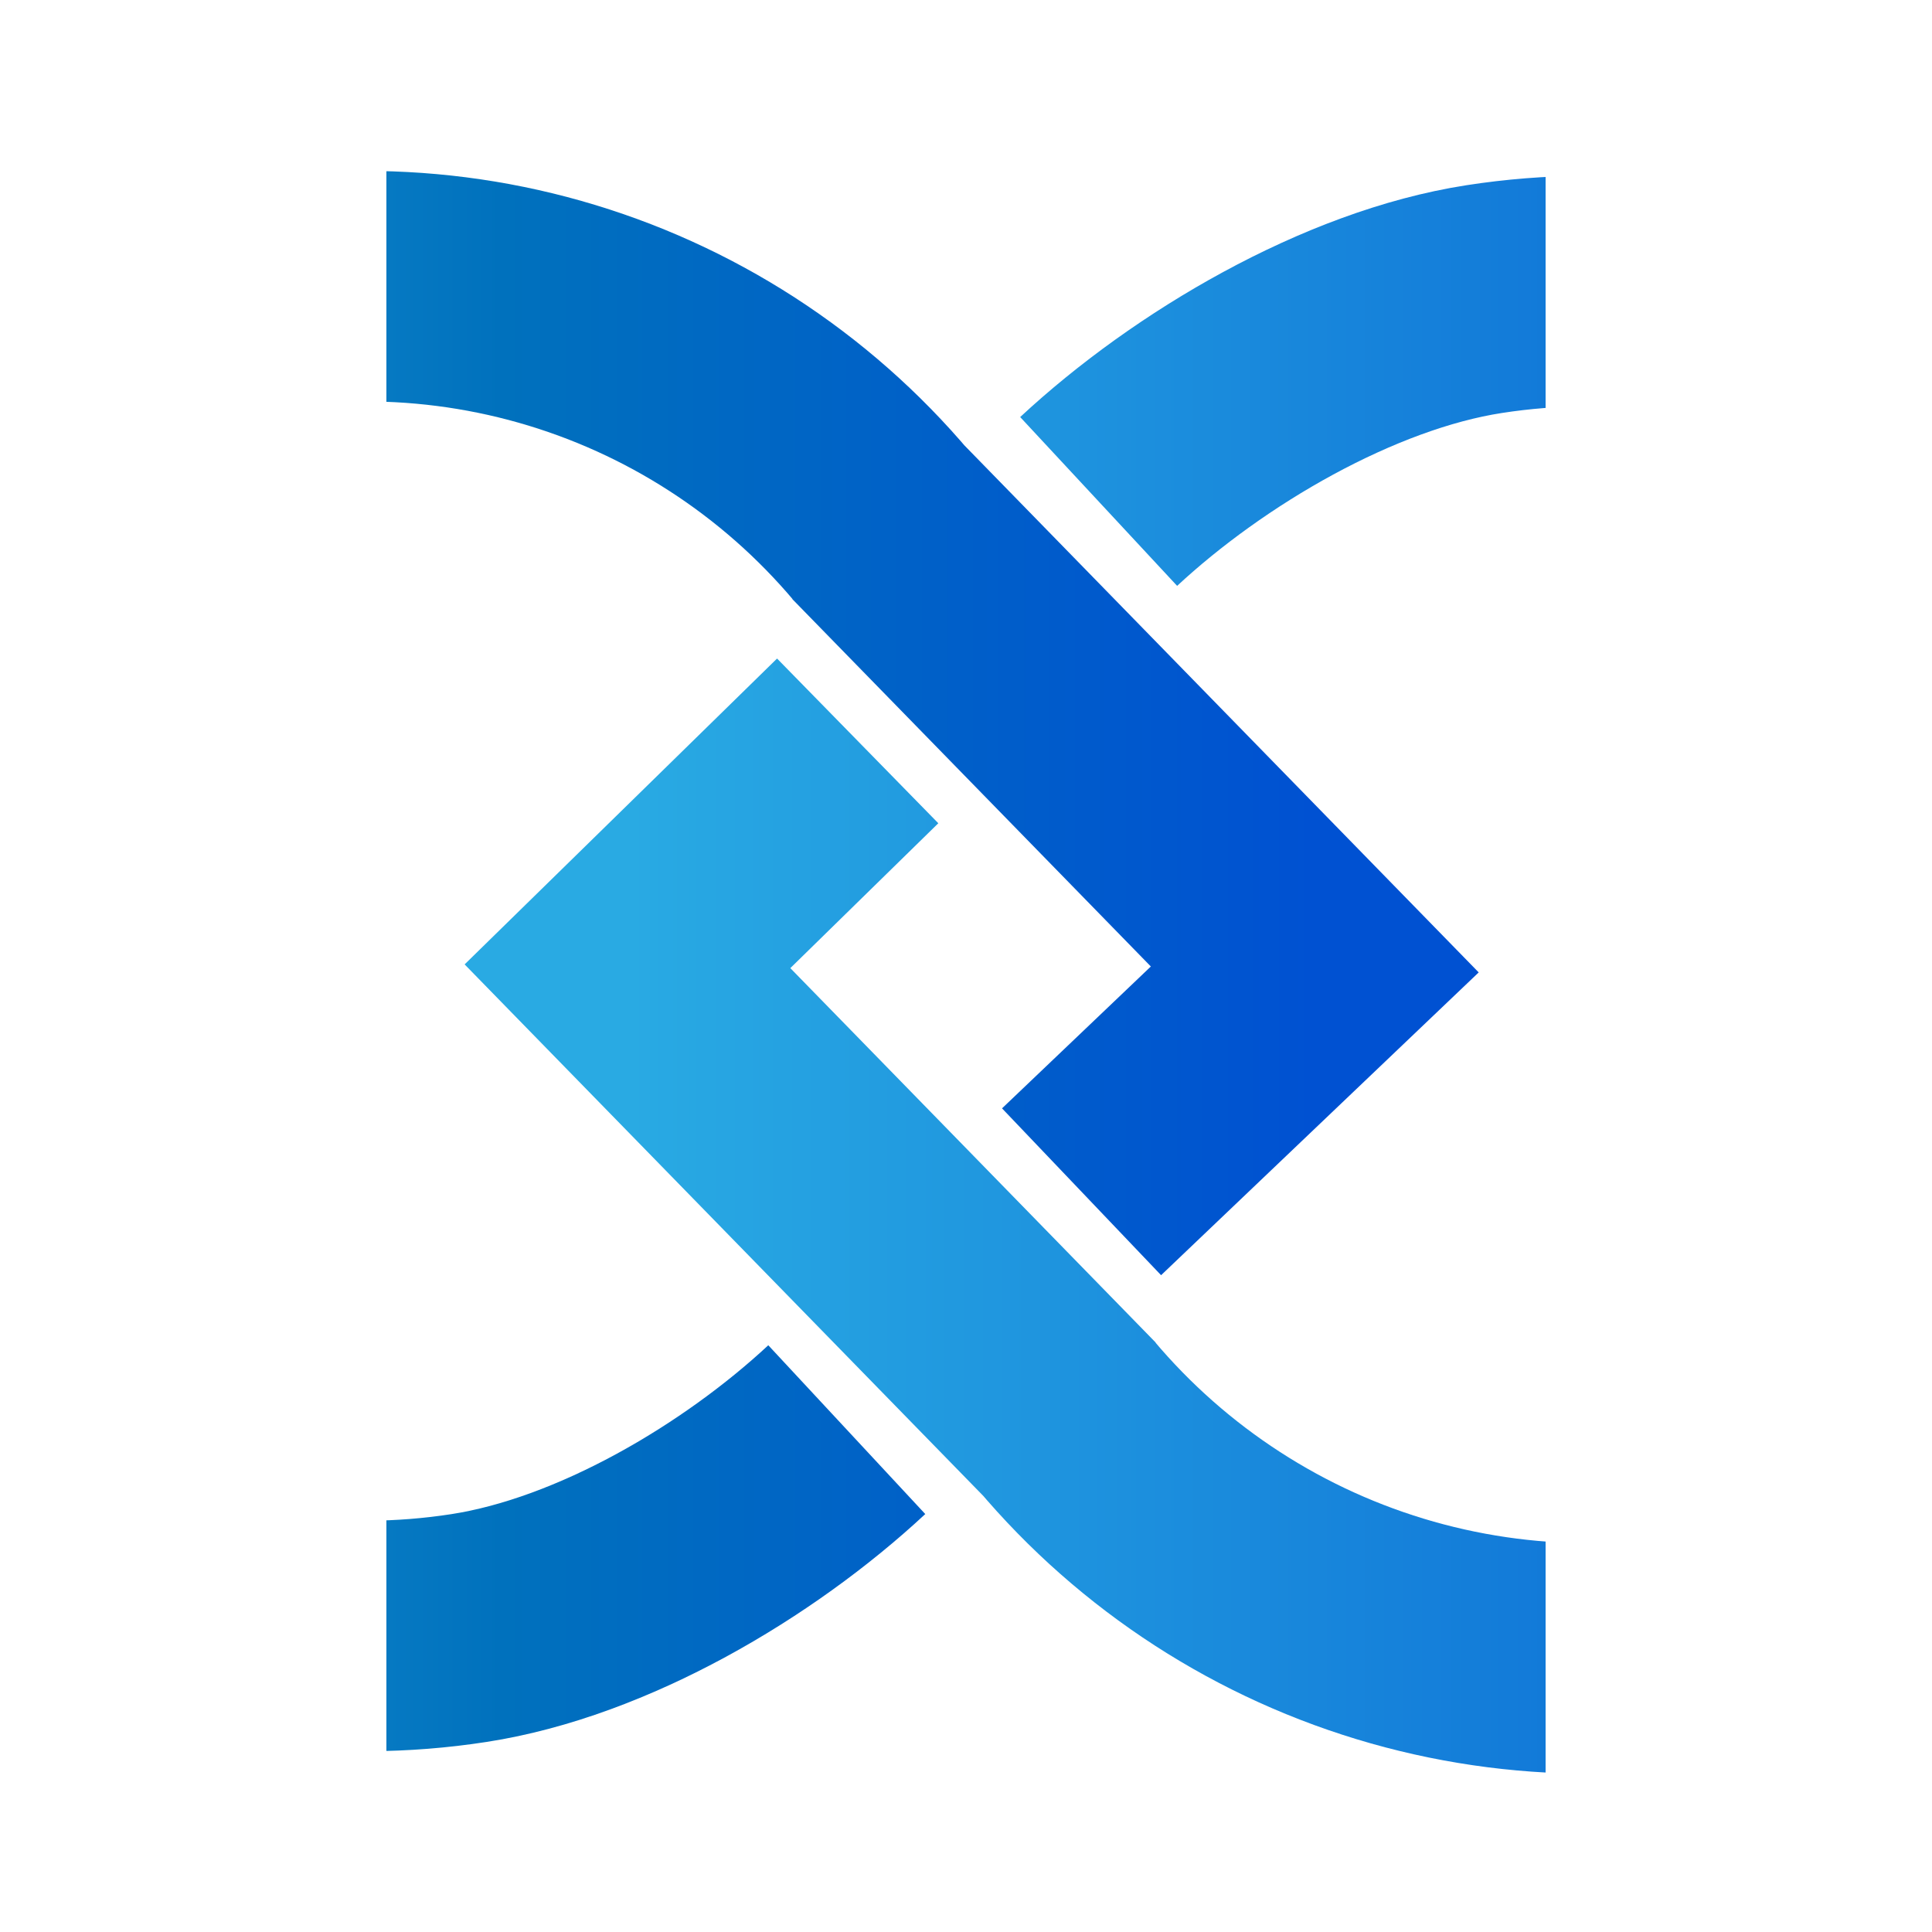
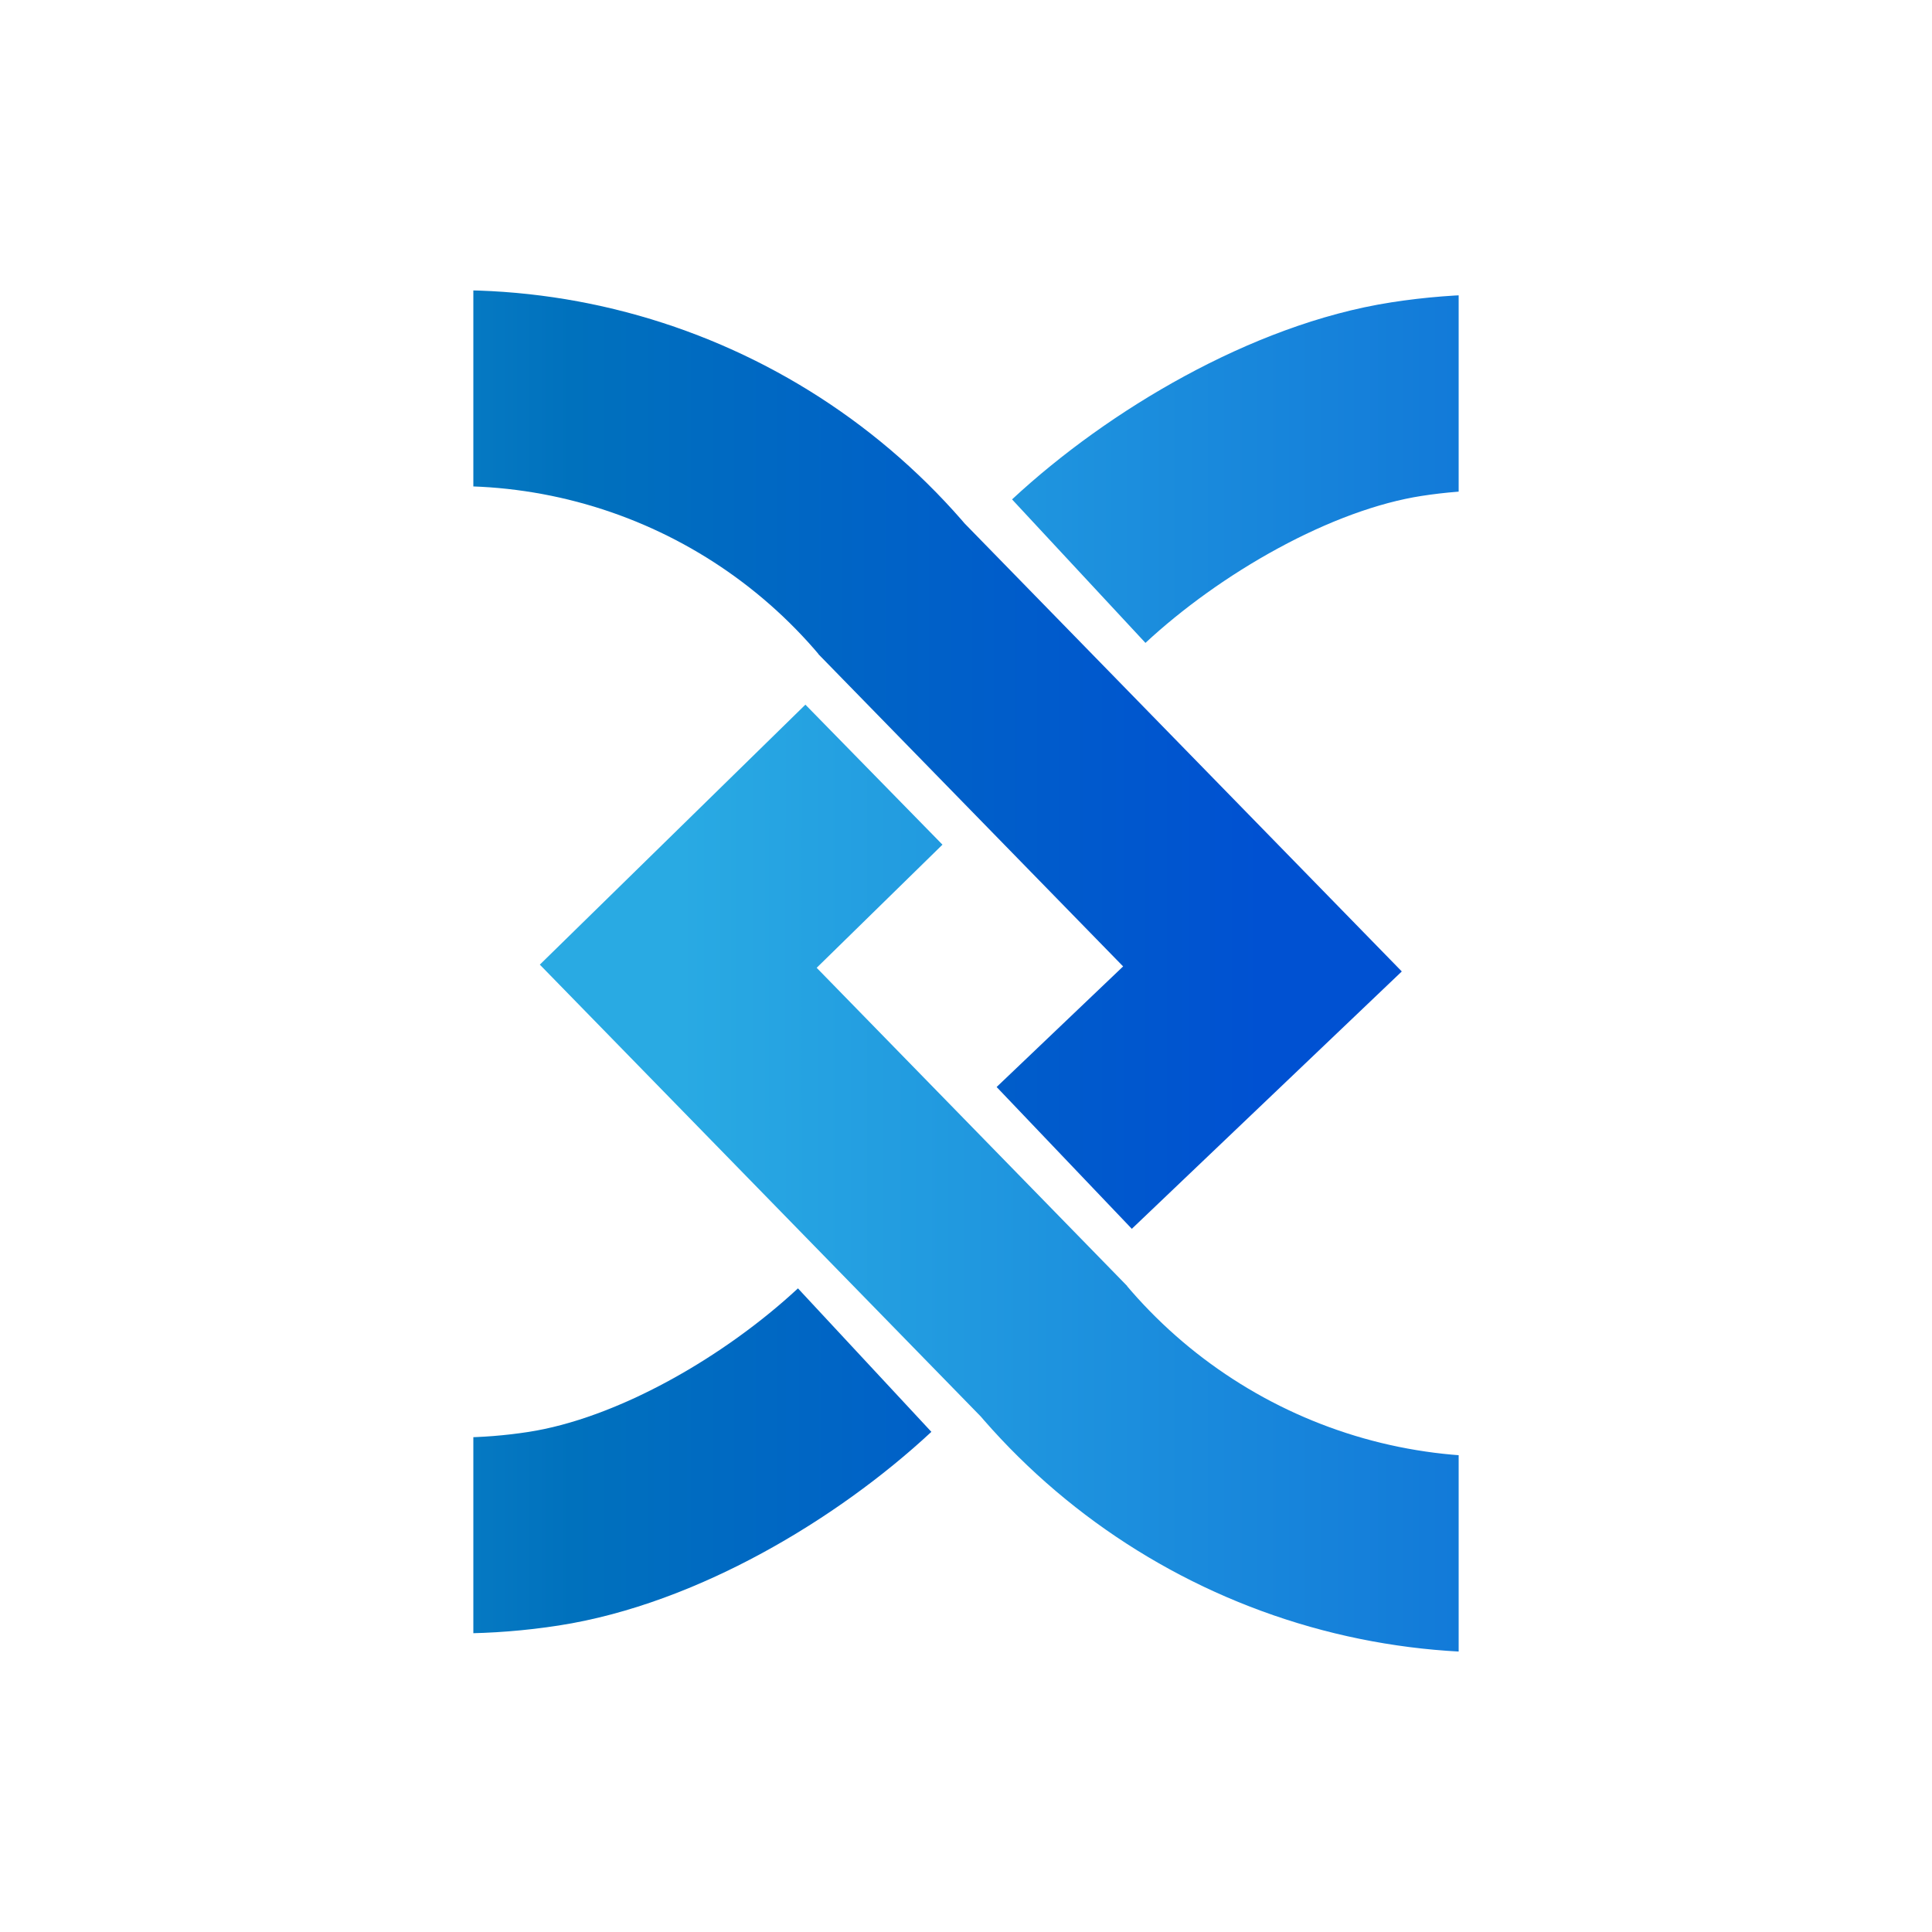
<svg xmlns="http://www.w3.org/2000/svg" width="512" height="512" viewBox="0 0 512 512" fill="none" role="img" aria-label="MyCodex">
-   <svg x="102.4" y="0" width="307.2" height="512" viewBox="1528 580 320 533.333" fill="none" overflow="hidden">
-     <defs>
-       <linearGradient id="mycodex-mask-left" x1="1335.95" y1="845.436" x2="1784.85" y2="845.436" gradientUnits="userSpaceOnUse">
-         <stop stop-color="#29AAE3" />
-         <stop offset="0.499" stop-color="#0071BD" />
-         <stop offset="1" stop-color="#0051D2" />
-       </linearGradient>
-       <linearGradient id="mycodex-mask-right" x1="1595.11" y1="848.904" x2="2048.63" y2="848.904" gradientUnits="userSpaceOnUse">
-         <stop stop-color="#29AAE3" />
-         <stop offset="1" stop-color="#0054D0" />
-       </linearGradient>
-     </defs>
+   <defs>
+     <clipPath id="mycodex-mask-clip">
+       <rect x="1528" y="580" width="320" height="533.333" />
+     </clipPath>
+     <linearGradient id="mycodex-mask-left" x1="1335.95" y1="845.436" x2="1784.85" y2="845.436" gradientUnits="userSpaceOnUse">
+       <stop stop-color="#29AAE3" />
+       <stop offset="0.499" stop-color="#0071BD" />
+       <stop offset="1" stop-color="#0051D2" />
+     </linearGradient>
+     <linearGradient id="mycodex-mask-right" x1="1595.11" y1="848.904" x2="2048.63" y2="848.904" gradientUnits="userSpaceOnUse">
+       <stop stop-color="#29AAE3" />
+       <stop offset="1" stop-color="#0054D0" />
+     </linearGradient>
+   </defs>
+   <g clip-path="url(#mycodex-mask-clip)" transform="matrix(0.816 0 0 0.816 -1121.408 -434.88)">
    <path d="M1664.9 725.404C1640.93 696.899 1608.97 676.232 1573.14 666.07C1537.31 655.908 1499.26 656.717 1463.89 668.394C1428.53 680.07 1397.48 702.078 1374.74 731.577C1352.01 761.076 1338.63 796.711 1336.35 833.884C1334.07 871.057 1342.98 908.061 1361.93 940.12C1380.88 972.18 1409.01 997.823 1442.68 1013.74C1476.35 1029.66 1514.02 1035.12 1550.82 1029.42C1587.63 1023.72 1627.82 1000.02 1655.09 974.66M1662.82 723.153L1784.28 847.619L1719.9 908.993" stroke="url(#mycodex-mask-left)" stroke-width="63.632" />
    <path d="M1715.48 970.547C1739.76 999.424 1772.14 1020.36 1808.44 1030.66C1844.73 1040.95 1883.28 1040.13 1919.11 1028.3C1954.94 1016.47 1986.4 994.177 2009.43 964.294C2032.46 934.41 2046 898.31 2048.32 860.652C2050.63 822.995 2041.61 785.508 2022.4 753.03C2003.2 720.552 1974.71 694.575 1940.6 678.449C1906.49 662.324 1868.33 656.792 1831.05 662.567C1793.76 668.341 1752.25 692.743 1724.62 718.43M1717.59 972.827L1594.55 846.738L1658.1 784.526" stroke="url(#mycodex-mask-right)" stroke-width="63.632" />
-   </svg>
+   </g>
</svg>
